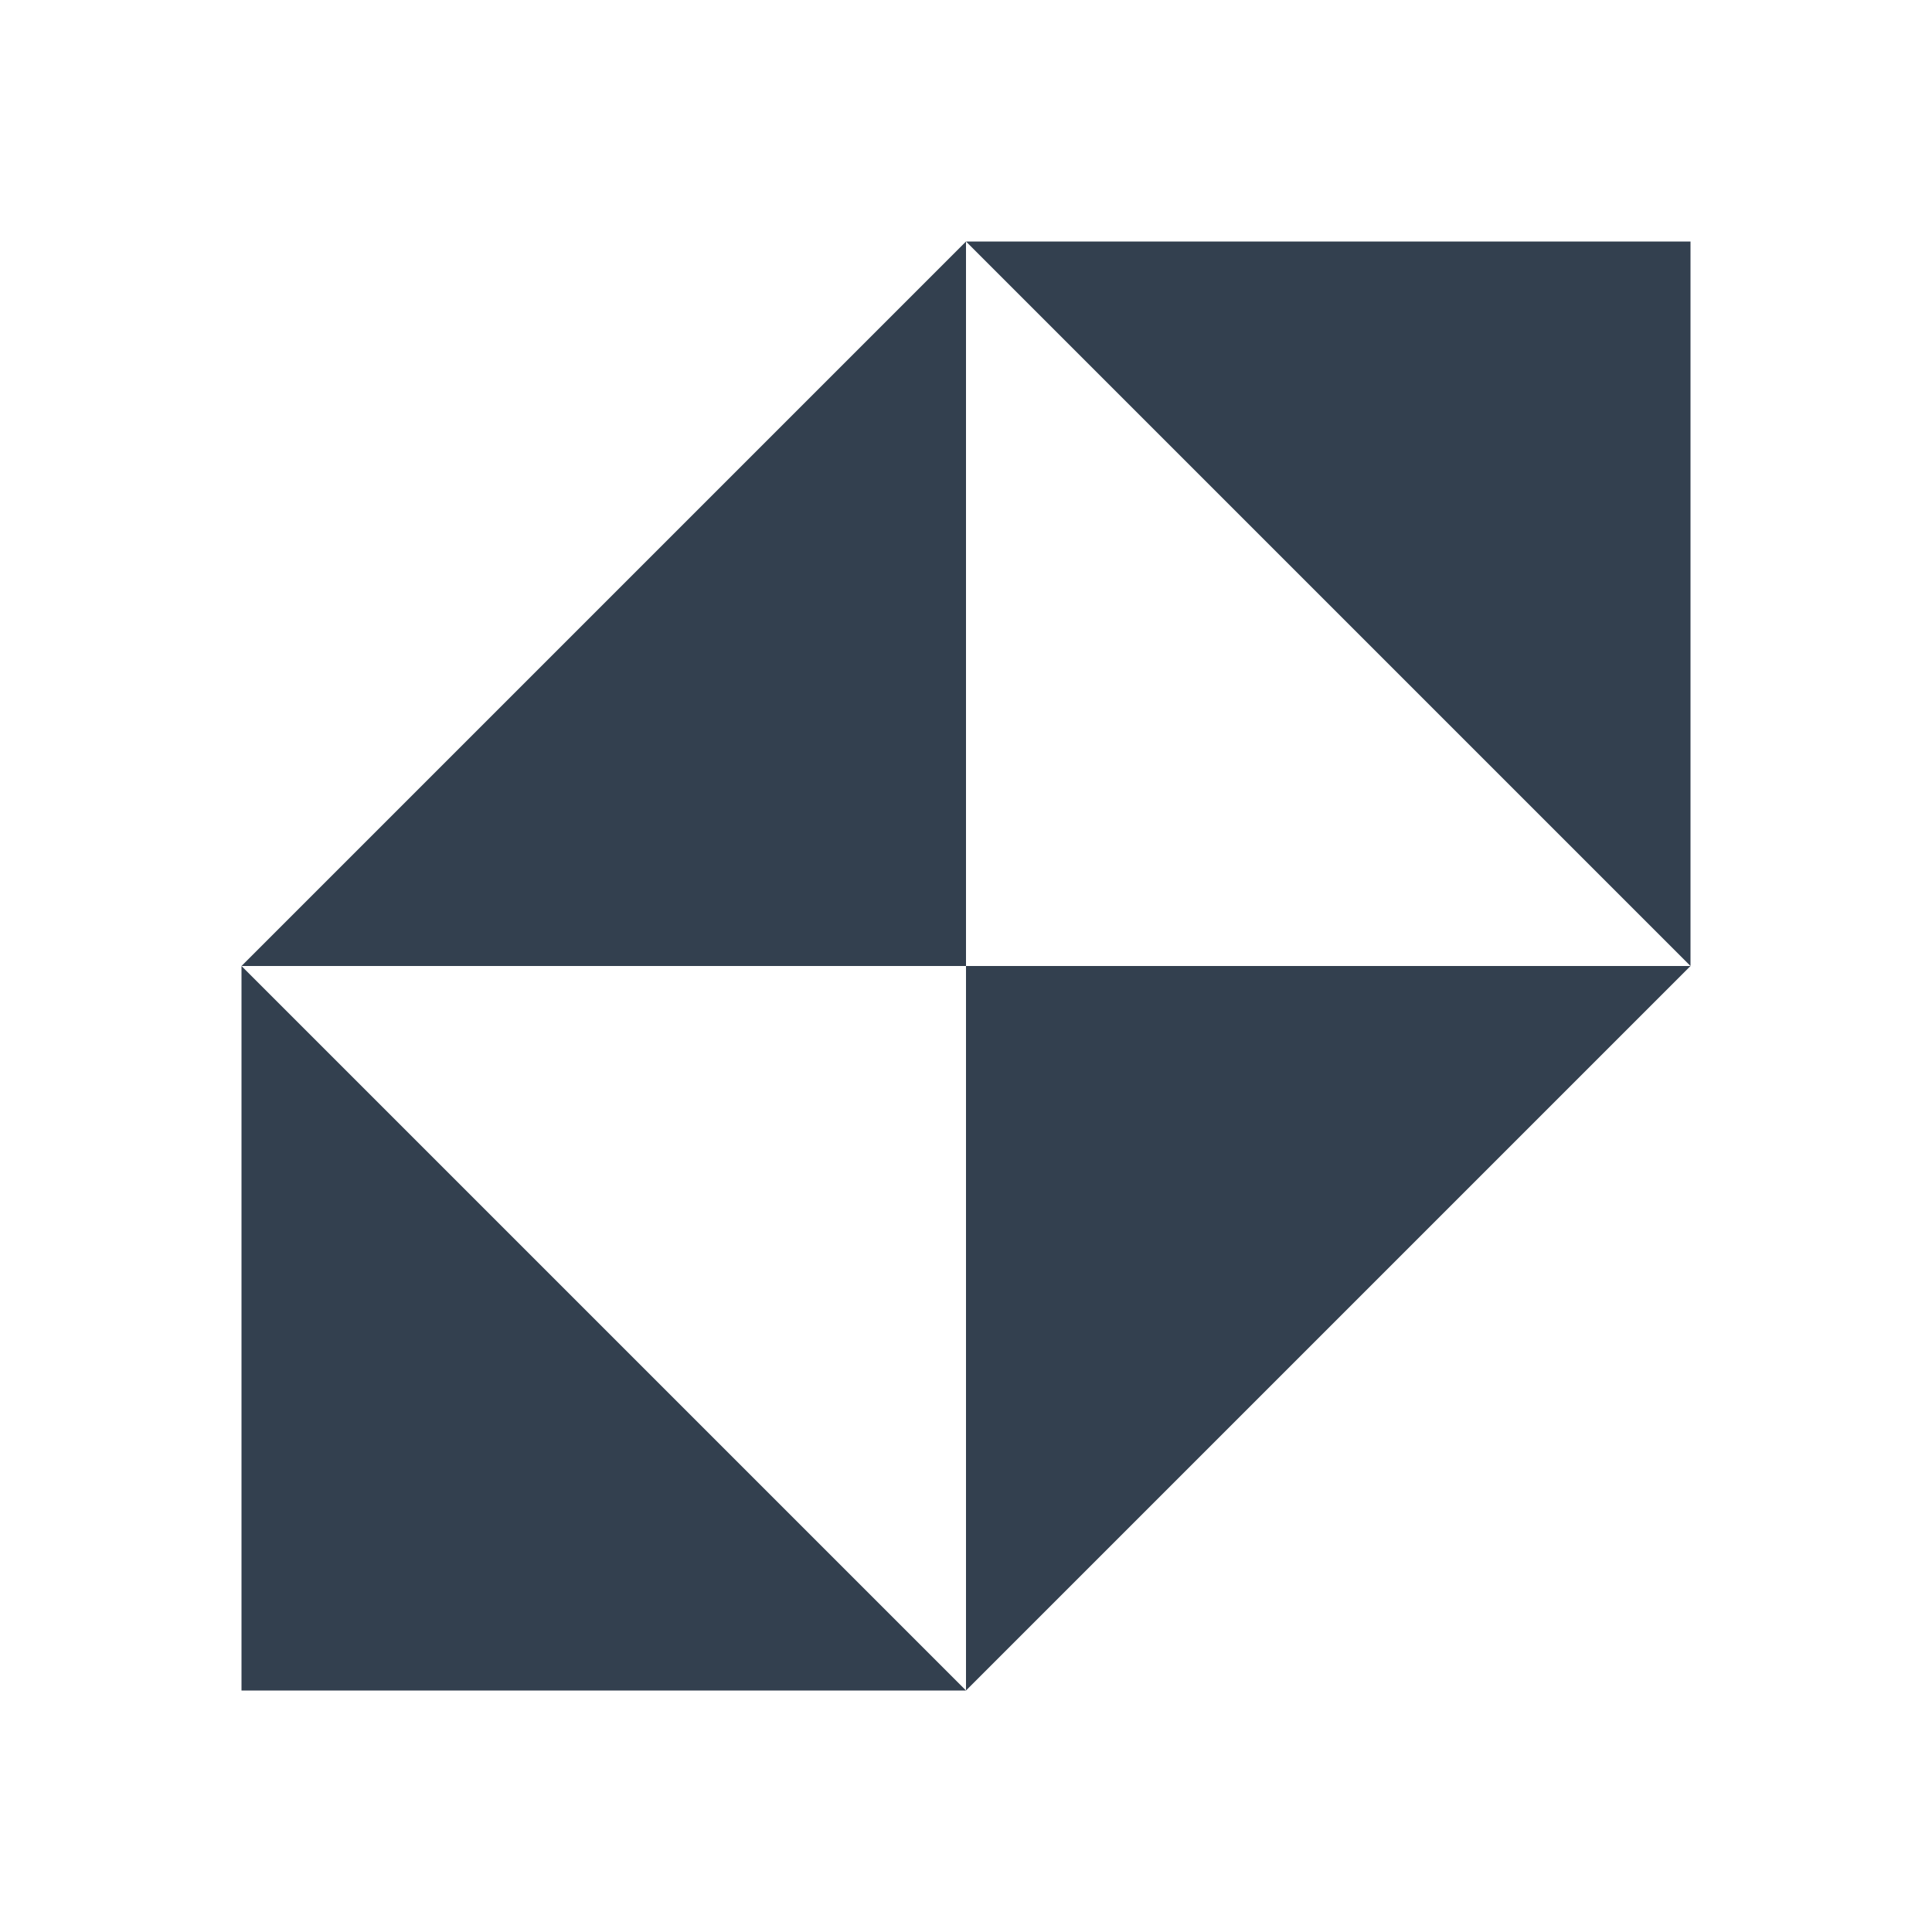
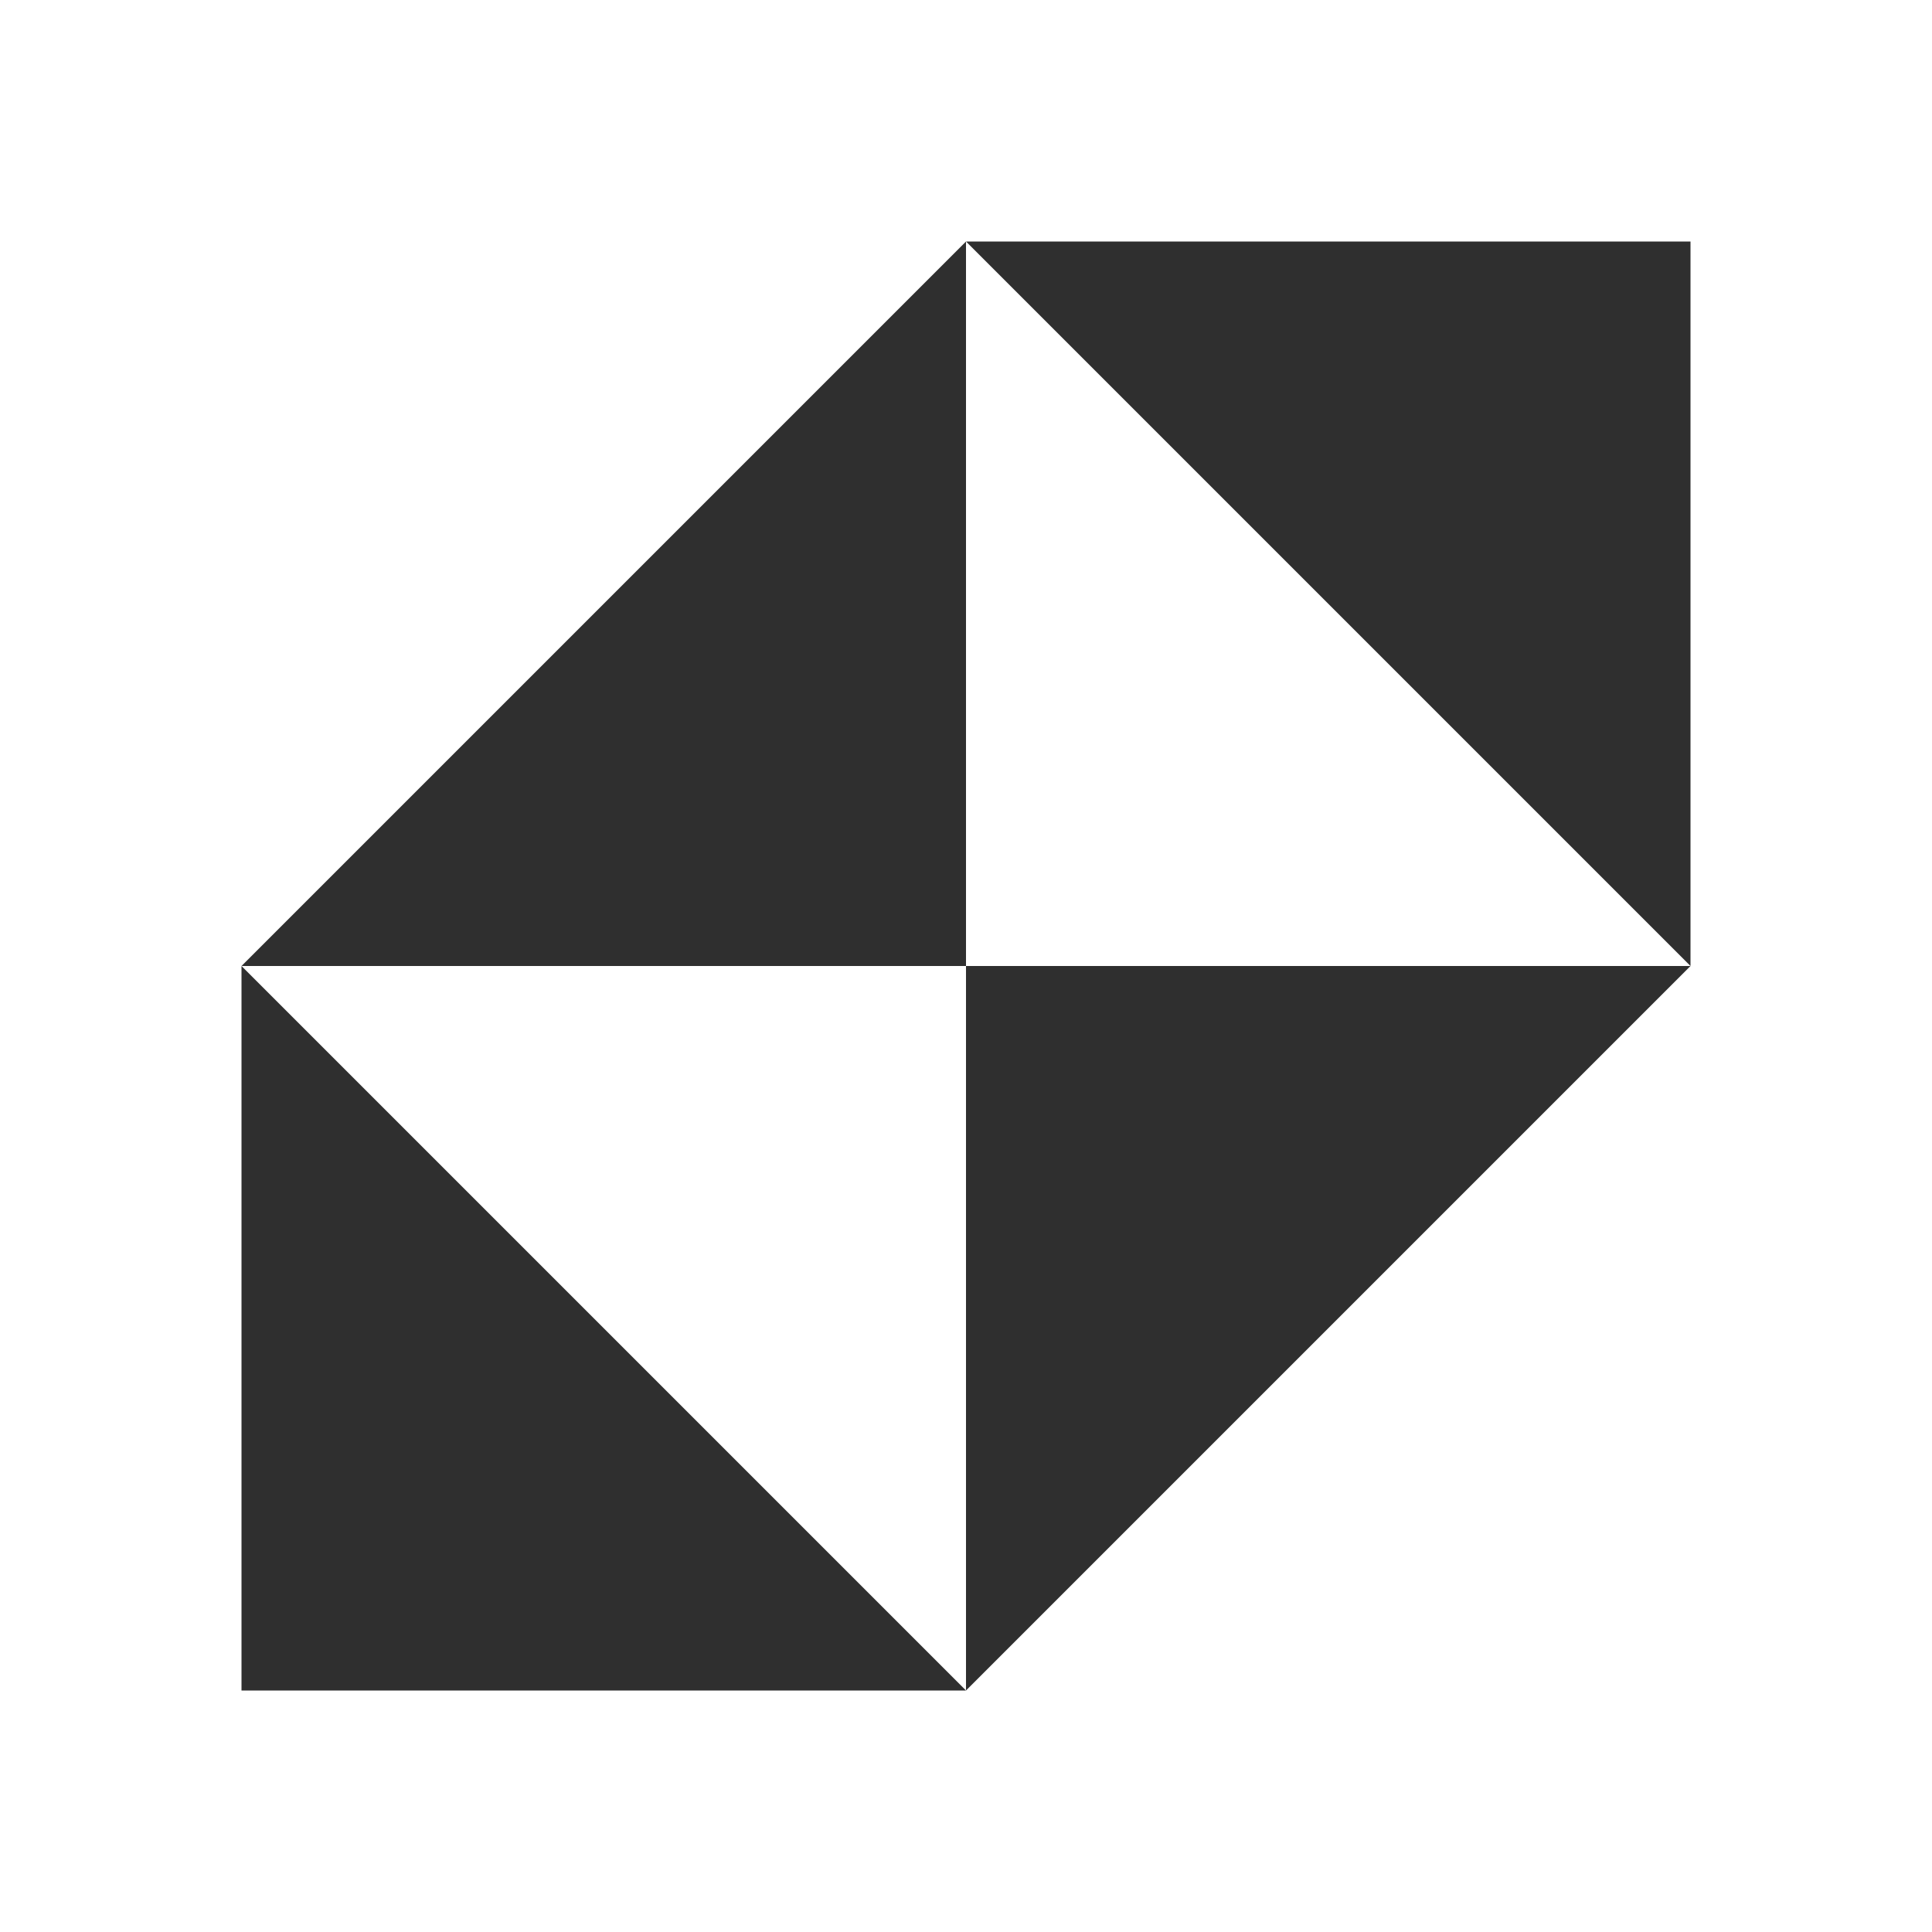
<svg xmlns="http://www.w3.org/2000/svg" width="56" height="56" viewBox="0 0 56 56" fill="none">
-   <path d="M28 28H7L28 7V28Z" fill="#33404F" />
-   <path d="M28 28H49L28 49V28Z" fill="#33404F" />
-   <path d="M49 7V28L28 7H49Z" fill="#33404F" />
-   <path d="M7 49V28L28 49H7Z" fill="#33404F" />
+   <path d="M28 28H7L28 7V28Z" fill="#2F2F2F" />
+   <path d="M28 28H49L28 49V28Z" fill="#2F2F2F" />
+   <path d="M49 7V28L28 7H49Z" fill="#2F2F2F" />
+   <path d="M7 49V28L28 49H7Z" fill="#2F2F2F" />
</svg>
